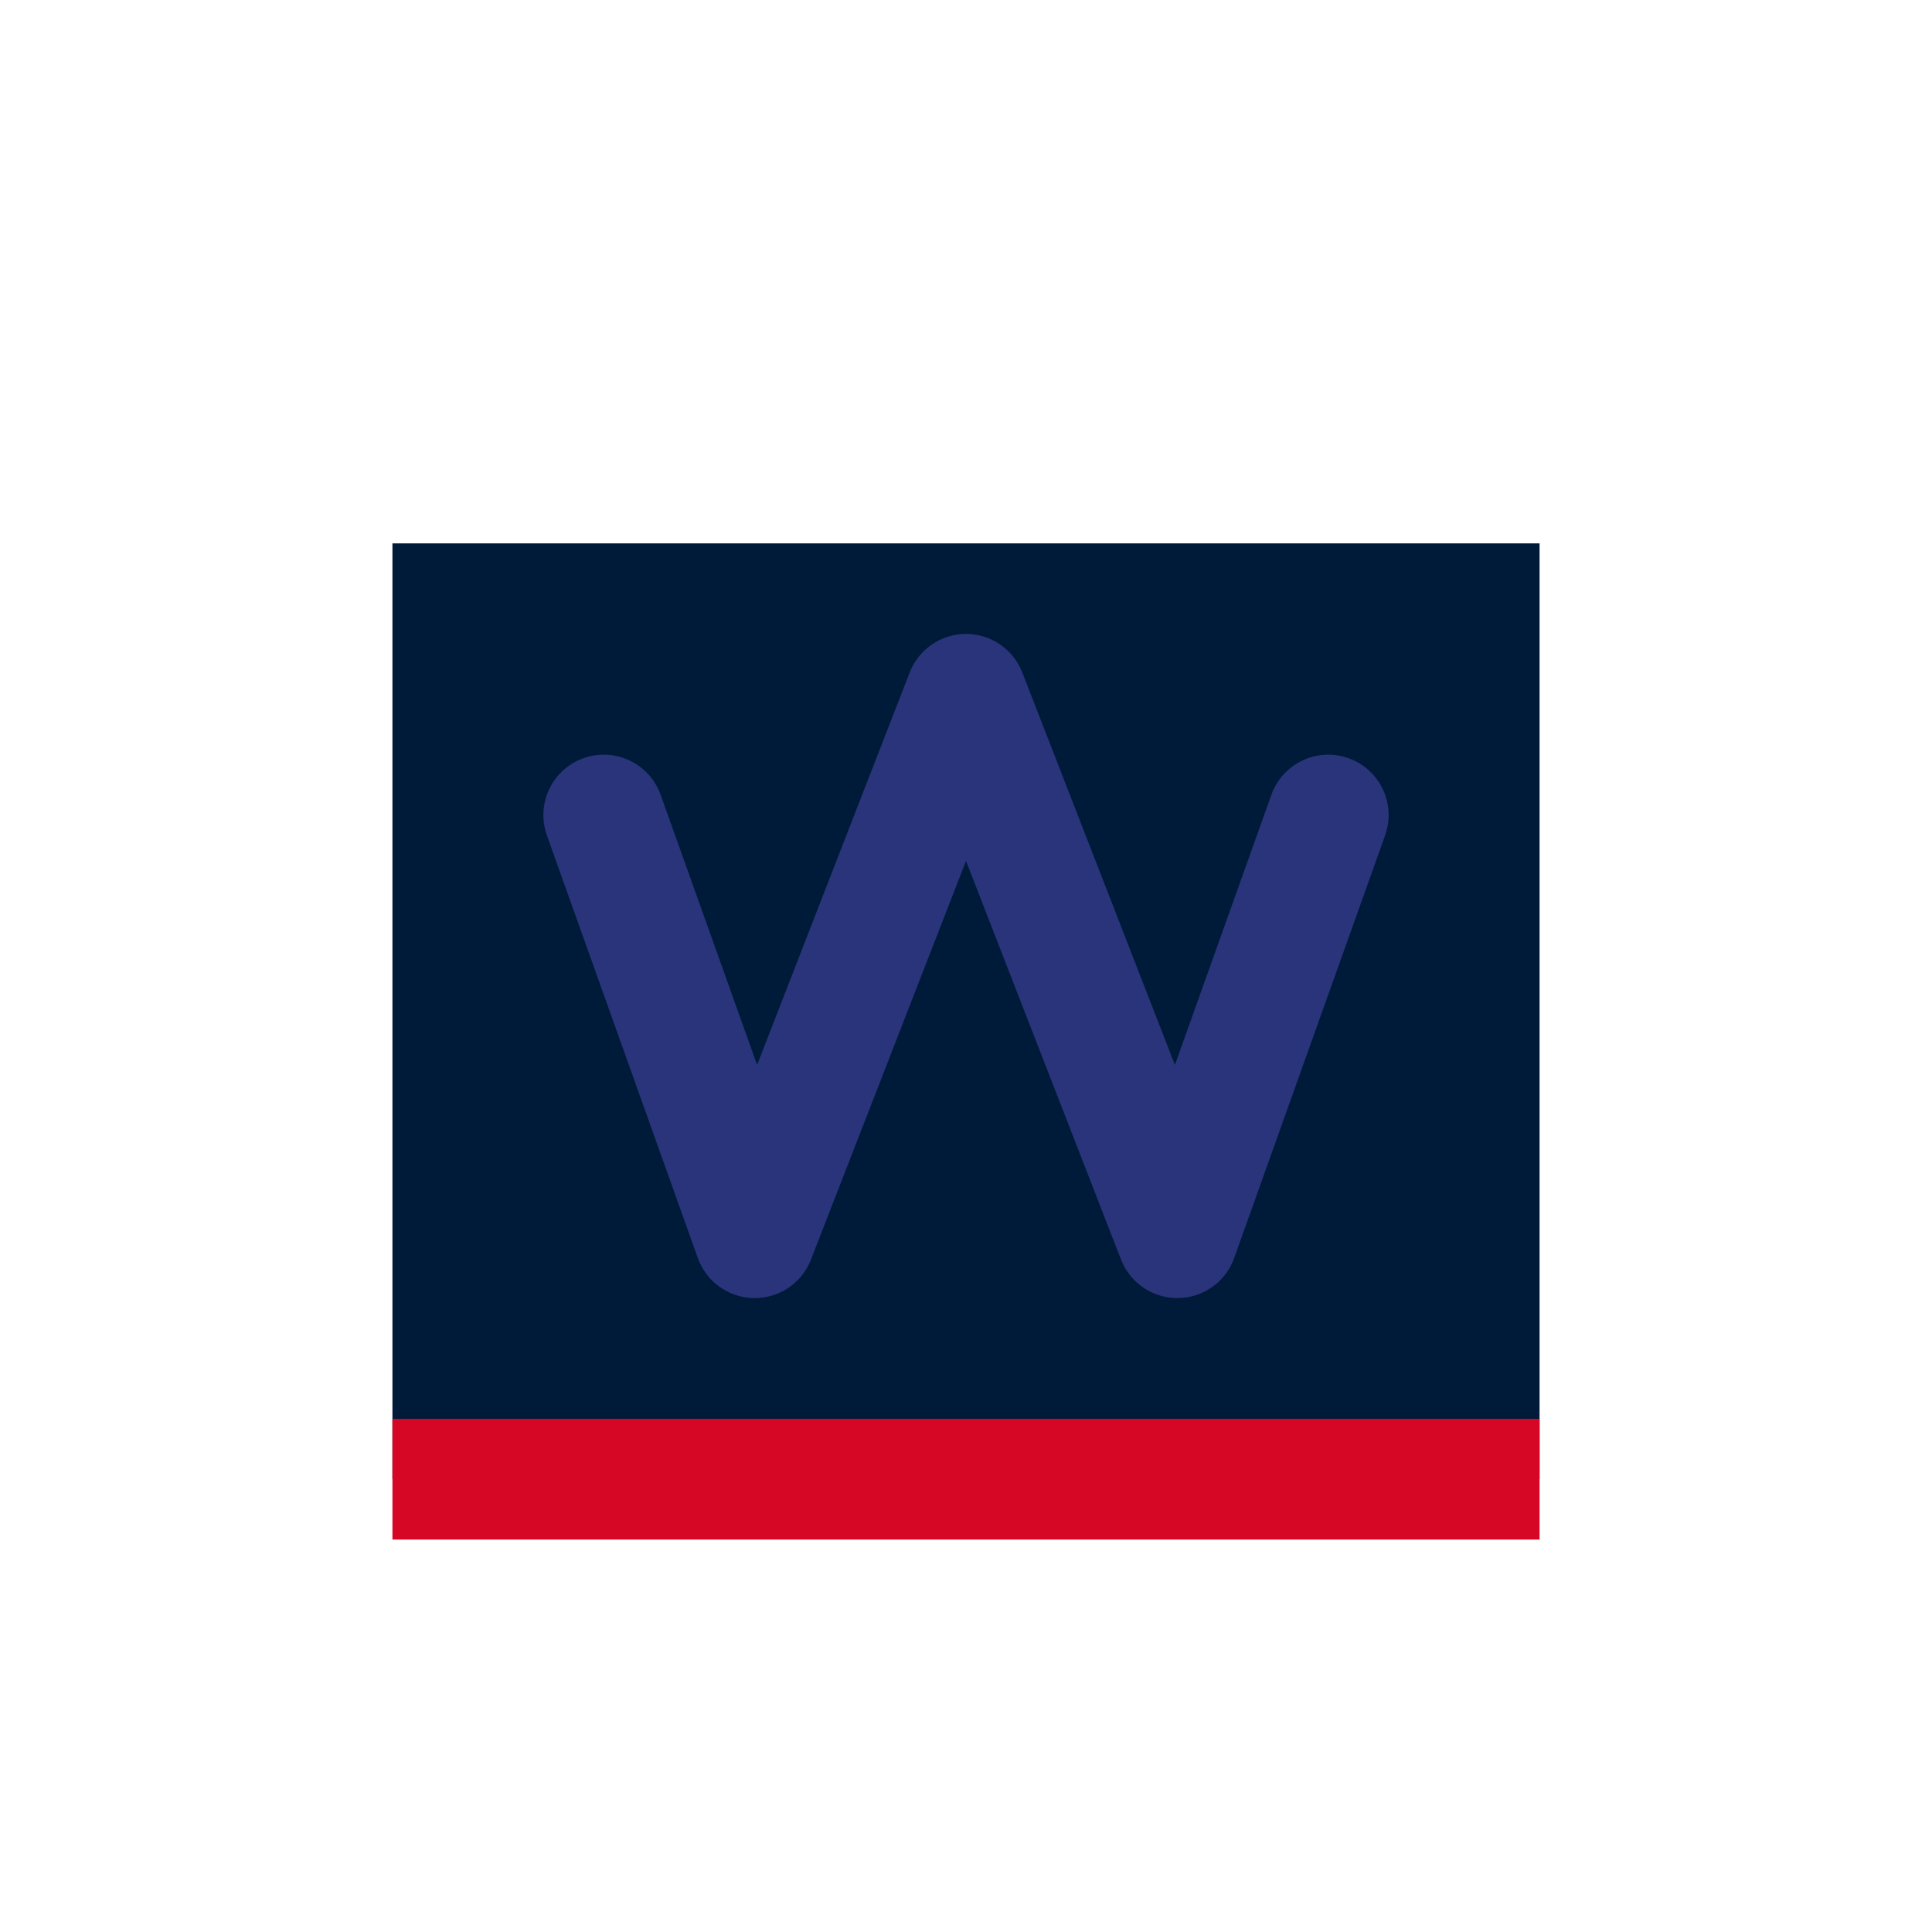
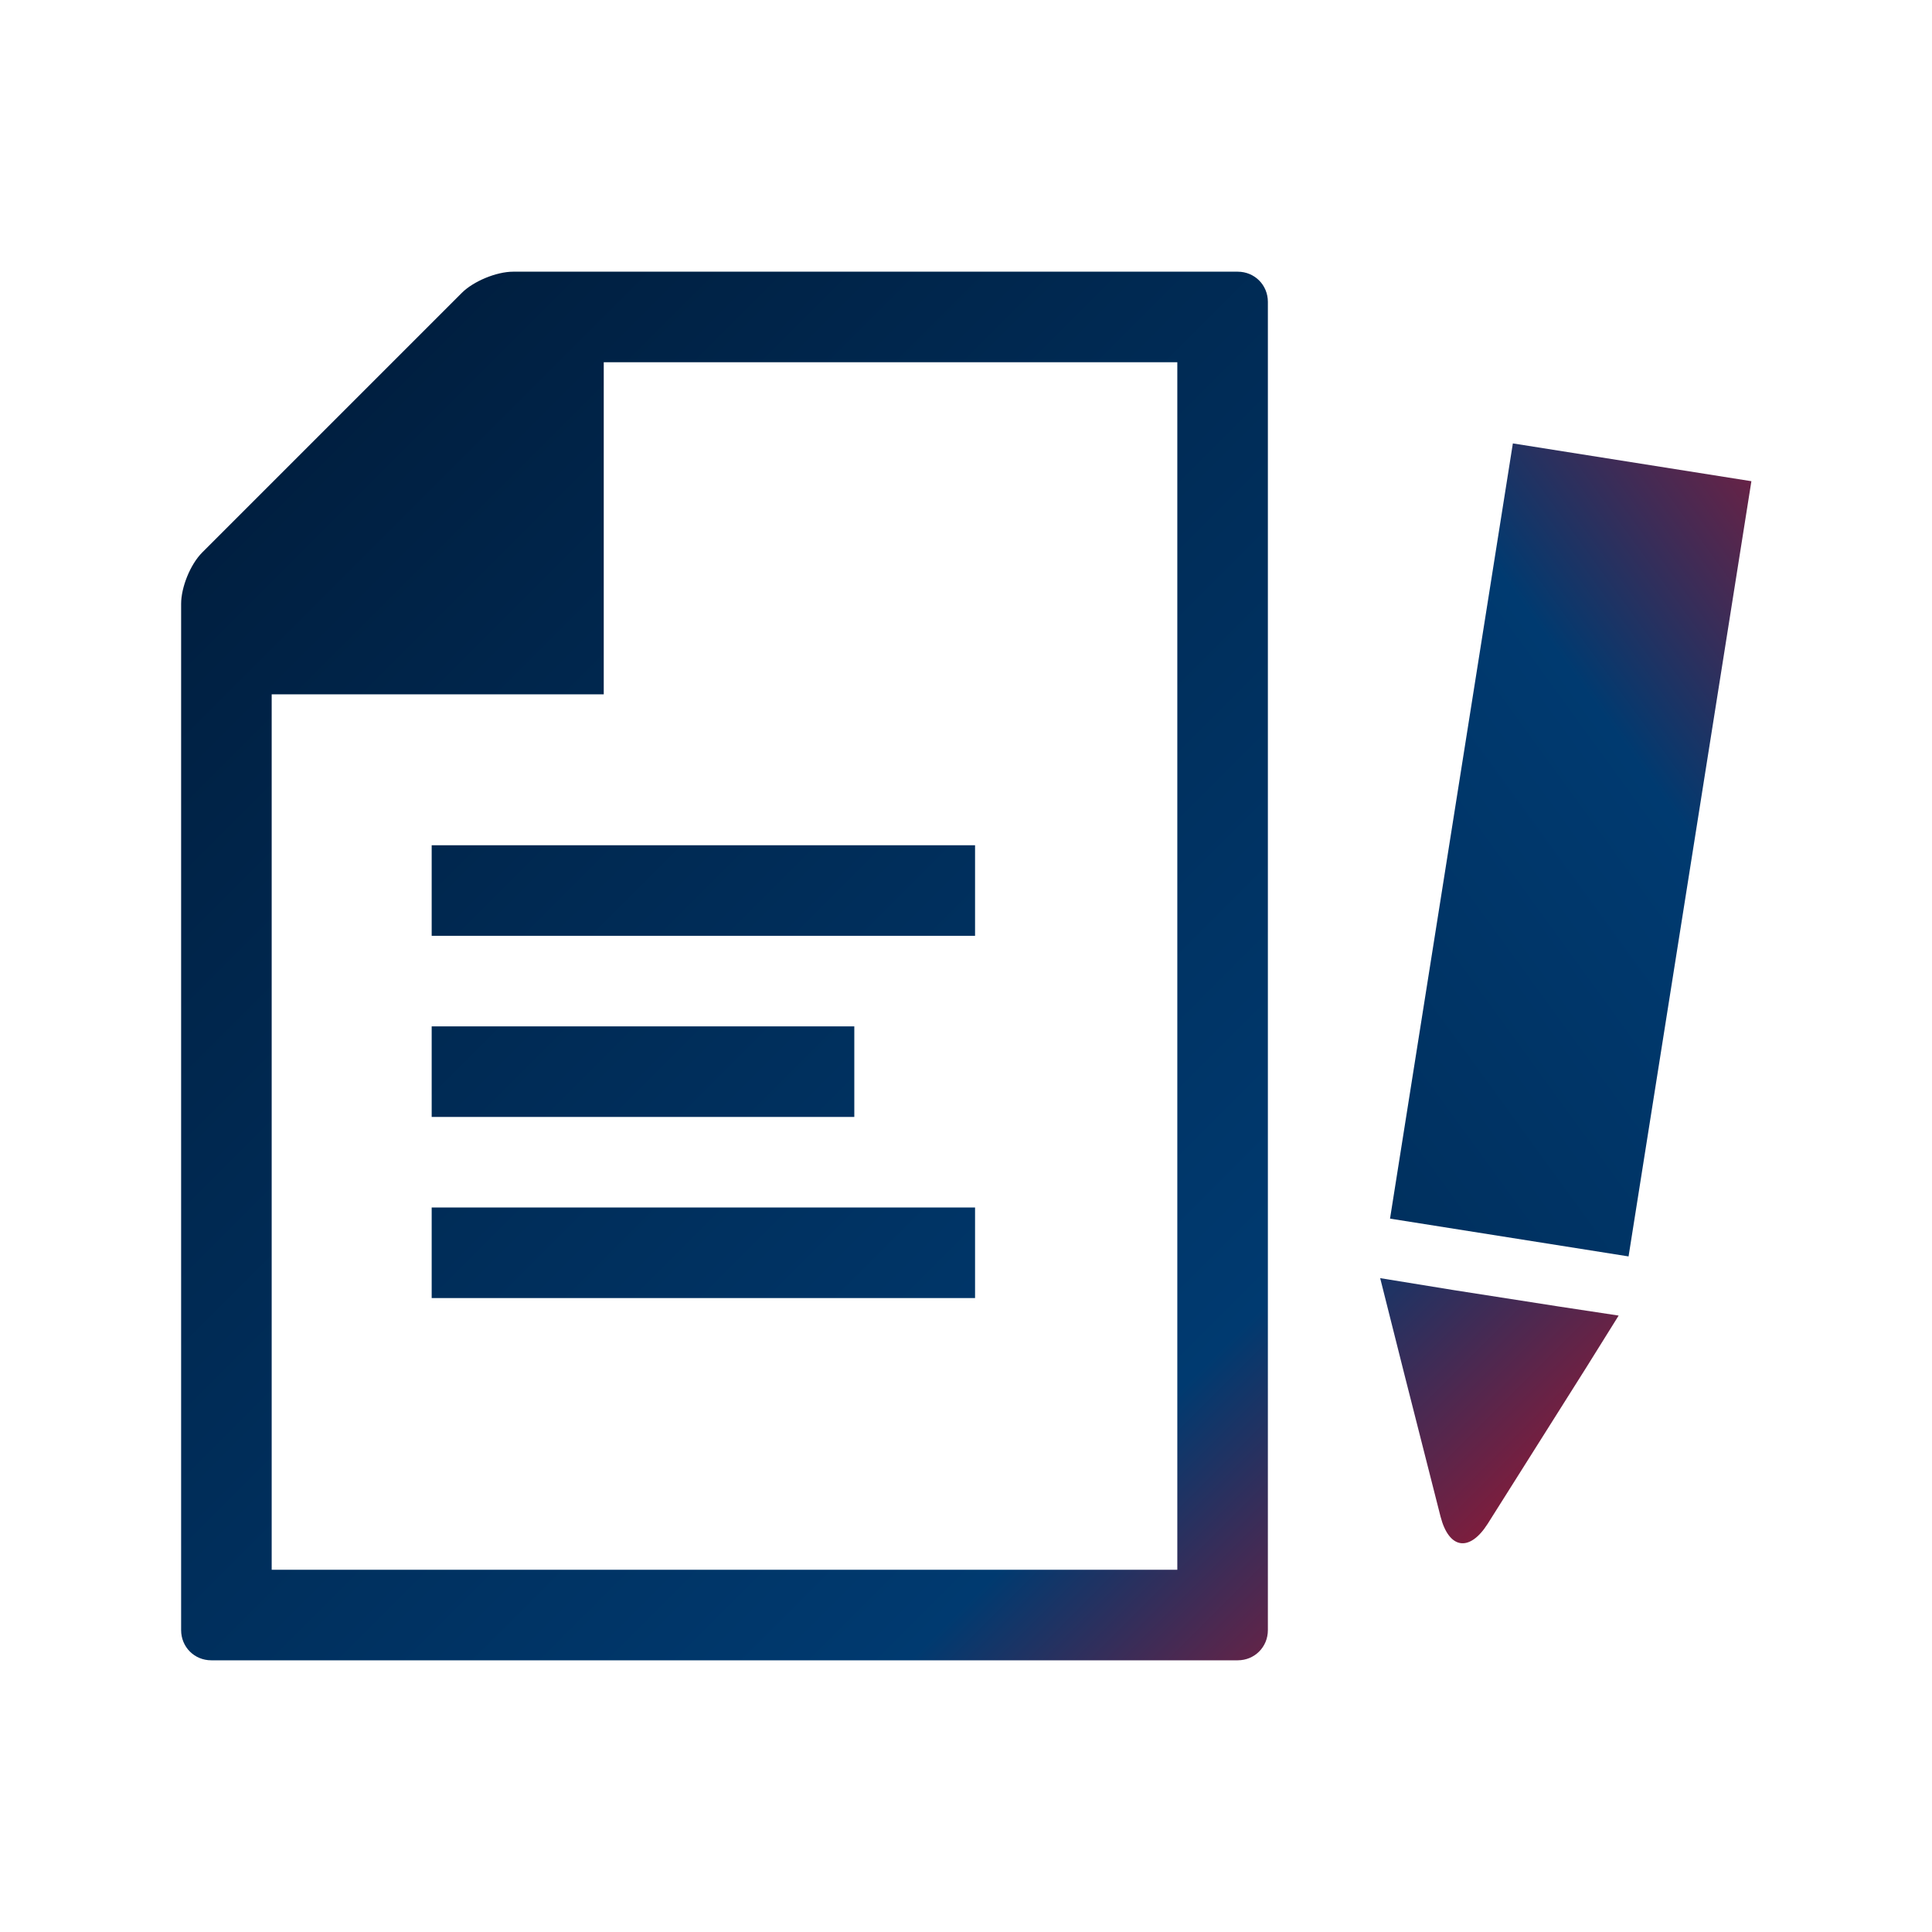
- <svg xmlns="http://www.w3.org/2000/svg" viewBox="0 0 64 64" role="img" aria-labelledby="title">
-   <rect width="64" height="64" rx="12" fill="none" />
-   <path d="M13 18h38v31H13z" fill="#001b39" />
-   <path d="M20 27l5 14 7-18 7 18 5-14" fill="none" stroke="#2a347b" stroke-width="4" stroke-linecap="round" stroke-linejoin="round" />
-   <path d="M13 49h38" stroke="#d60725" stroke-width="4" />
+ <svg xmlns="http://www.w3.org/2000/svg" xmlns:xlink="http://www.w3.org/1999/xlink" version="1.1" id="Layer_1" x="0px" y="0px" viewBox="0 0 320 320" style="enable-background:new 0 0 320 320;" xml:space="preserve">
+   <defs>
+     <linearGradient id="efm-icon-gradient" x1="40" y1="40" x2="280" y2="280" gradientUnits="userSpaceOnUse">
+       <stop offset="0" stop-color="#001b39" />
+       <stop offset="0.72" stop-color="#003a70" />
+       <stop offset="1" stop-color="#e30613" />
+     </linearGradient>
+   </defs>
+   <style type="text/css">
+ 	.st0{clip-path:url(#SVGID_00000113326315927614416950000013247985245629954692_);fill:url(#efm-icon-gradient);}
+ 	.st1{fill:url(#efm-icon-gradient);}
+ 	.st2{clip-path:url(#SVGID_00000123414038128030007020000013857398512803055792_);fill:url(#efm-icon-gradient);}
+ 	.st3{fill:none;}
+ </style>
+   <g>
+     <g>
+       <defs>
+         <rect id="SVGID_1_" x="30" y="45" width="260" height="230" />
+       </defs>
+       <clipPath id="SVGID_00000131325999413344581630000005201681119624855209_">
+         <use xlink:href="#SVGID_1_" style="overflow:visible;" />
+       </clipPath>
+       <path style="clip-path:url(#SVGID_00000131325999413344581630000005201681119624855209_);fill:url(#efm-icon-gradient);" d="M195,260H45V115h55V60    h95V260z M210,270V50c0-2.8-2.2-5-5-5H100H89.8H85c-2.8,0-6.6,1.6-8.5,3.5l-43,43c-2,2-3.5,5.8-3.5,8.5v7.7v7.3v155    c0,2.8,2.2,5,5,5h170C207.8,275,210,272.8,210,270" />
+     </g>
+   </g>
+   <rect x="71.5" y="140" class="st1" width="90" height="15" />
+   <rect x="71.5" y="170" class="st1" width="70" height="15" />
+   <rect x="71.5" y="200" class="st1" width="90" height="15" />
+   <rect x="195.1" y="120.8" transform="matrix(0.1565 -0.9877 0.9877 0.1565 80.3854 375.6377)" class="st1" width="130" height="40" />
+   <g>
+     <g>
+       <defs>
+         <rect id="SVGID_00000103974952284961838430000008928746052631582851_" x="30" y="45" width="260" height="230" />
+       </defs>
+       <clipPath id="SVGID_00000004541200757923509390000009866288064986588819_">
+         <use xlink:href="#SVGID_00000103974952284961838430000008928746052631582851_" style="overflow:visible;" />
+       </clipPath>
+       <path style="clip-path:url(#SVGID_00000004541200757923509390000009866288064986588819_);fill:url(#efm-icon-gradient);" d="M258.2,216.4    l-17.3-2.7l-12.3-2l4,15.9l0,0l6,23.6c1.4,5.4,4.8,5.9,7.8,1.2l16.4-26l0,0l5.3-8.5L258.2,216.4L258.2,216.4z" />
+     </g>
+   </g>
+   <rect class="st3" width="320" height="320" />
</svg>
